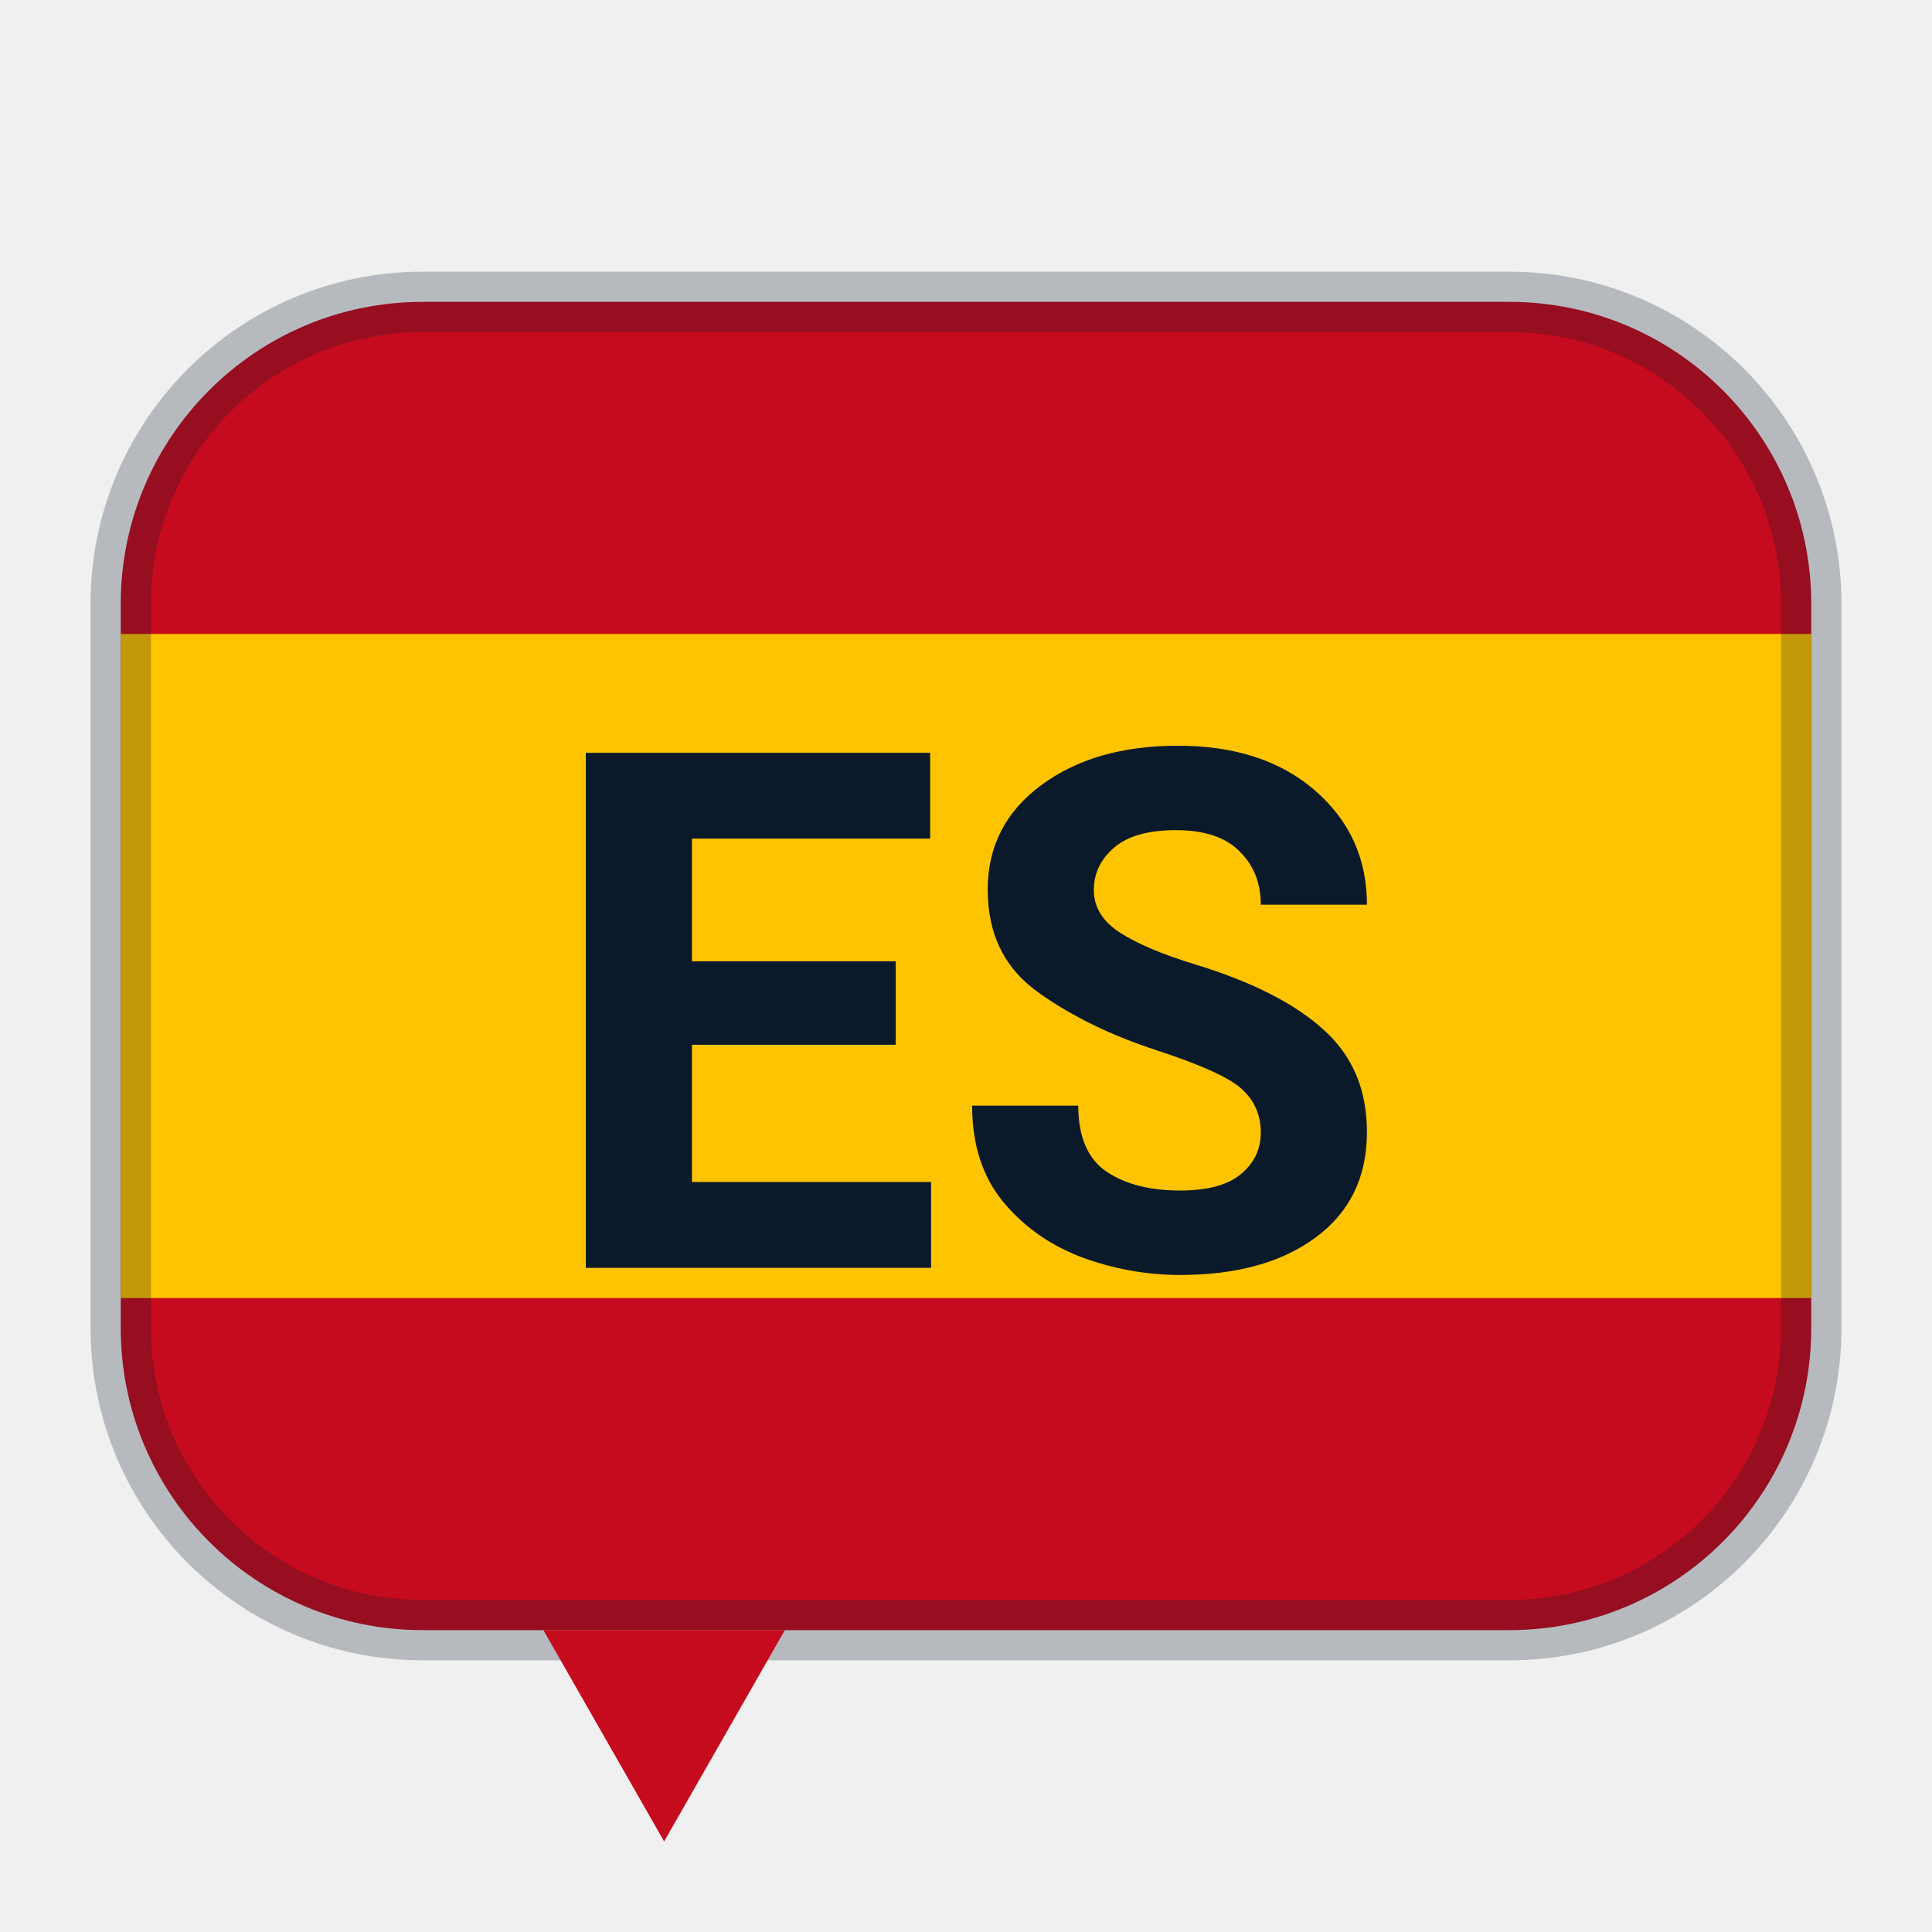
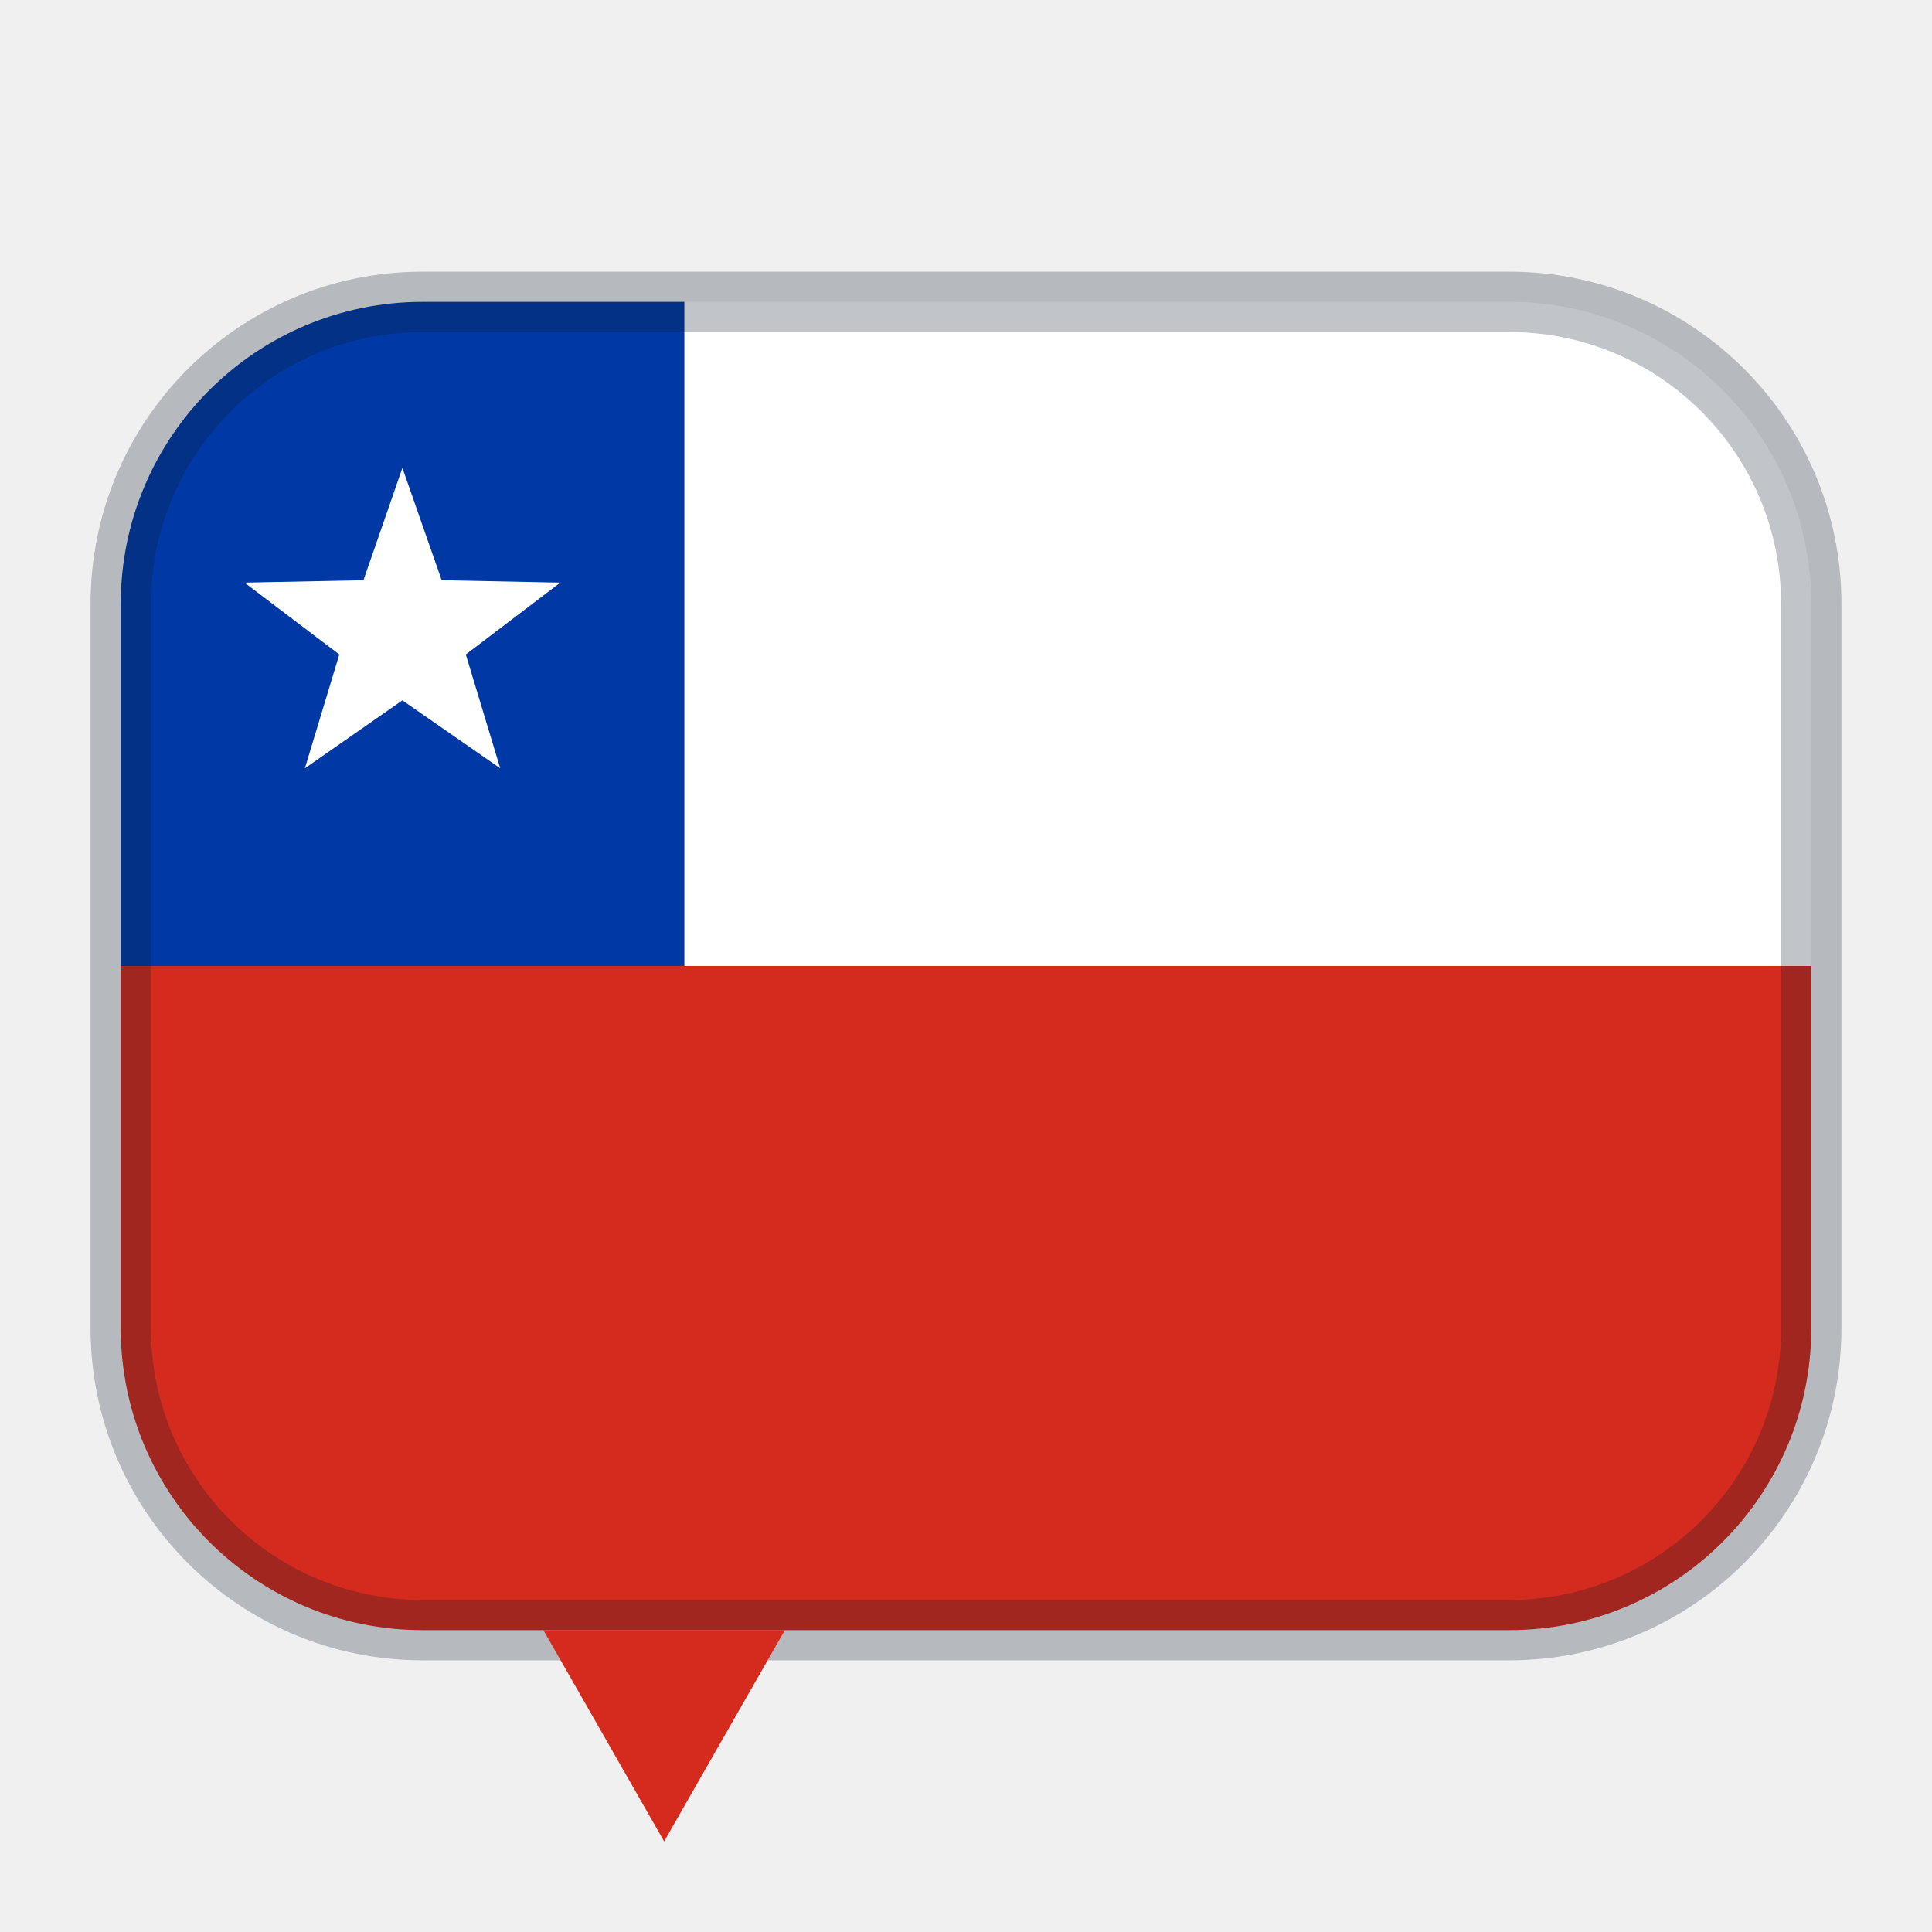
- <svg xmlns="http://www.w3.org/2000/svg" viewBox="0 0 64 64" width="64" height="64" role="img" aria-label="Español (Chile)">
+ <svg xmlns="http://www.w3.org/2000/svg" viewBox="0 0 64 64" width="64" height="64" role="img" aria-label="Pack de idioma (es-CL)">
  <defs>
    <clipPath id="marco">
      <rect x="4" y="10" width="56" height="44" rx="10" />
    </clipPath>
  </defs>
  <g clip-path="url(#marco)">
-     <rect x="4" y="10" width="56" height="44" fill="#c60b1e" />
-     <rect x="4" y="21" width="56" height="22" fill="#ffc400" />
+     <rect x="4" y="10" width="56" height="22" fill="#ffffff" />
+     <rect x="4" y="32" width="56" height="22" fill="#d52b1e" />
+     <rect x="4" y="10" width="18.67" height="22" fill="#0039a6" />
+     <polygon points="13.33,15.50 14.63,19.22 18.56,19.30 15.43,21.68 16.57,25.45 13.33,23.20 10.10,25.45 11.24,21.68 8.10,19.30 12.04,19.22" fill="#ffffff" />
  </g>
  <rect x="4" y="10" width="56" height="44" rx="10" fill="none" stroke="#0b1a2b" stroke-opacity=".25" stroke-width="2" />
-   <path d="M18 54h8l-4 7z" fill="#c60b1e" />
-   <text x="32" y="42" text-anchor="middle" font-family="Segoe UI, Roboto, Helvetica, Arial, sans-serif" font-size="24" font-weight="700" fill="#0b1a2b">ES</text>
+   <path d="M18 54h8l-4 7z" fill="#d52b1e" />
</svg>
